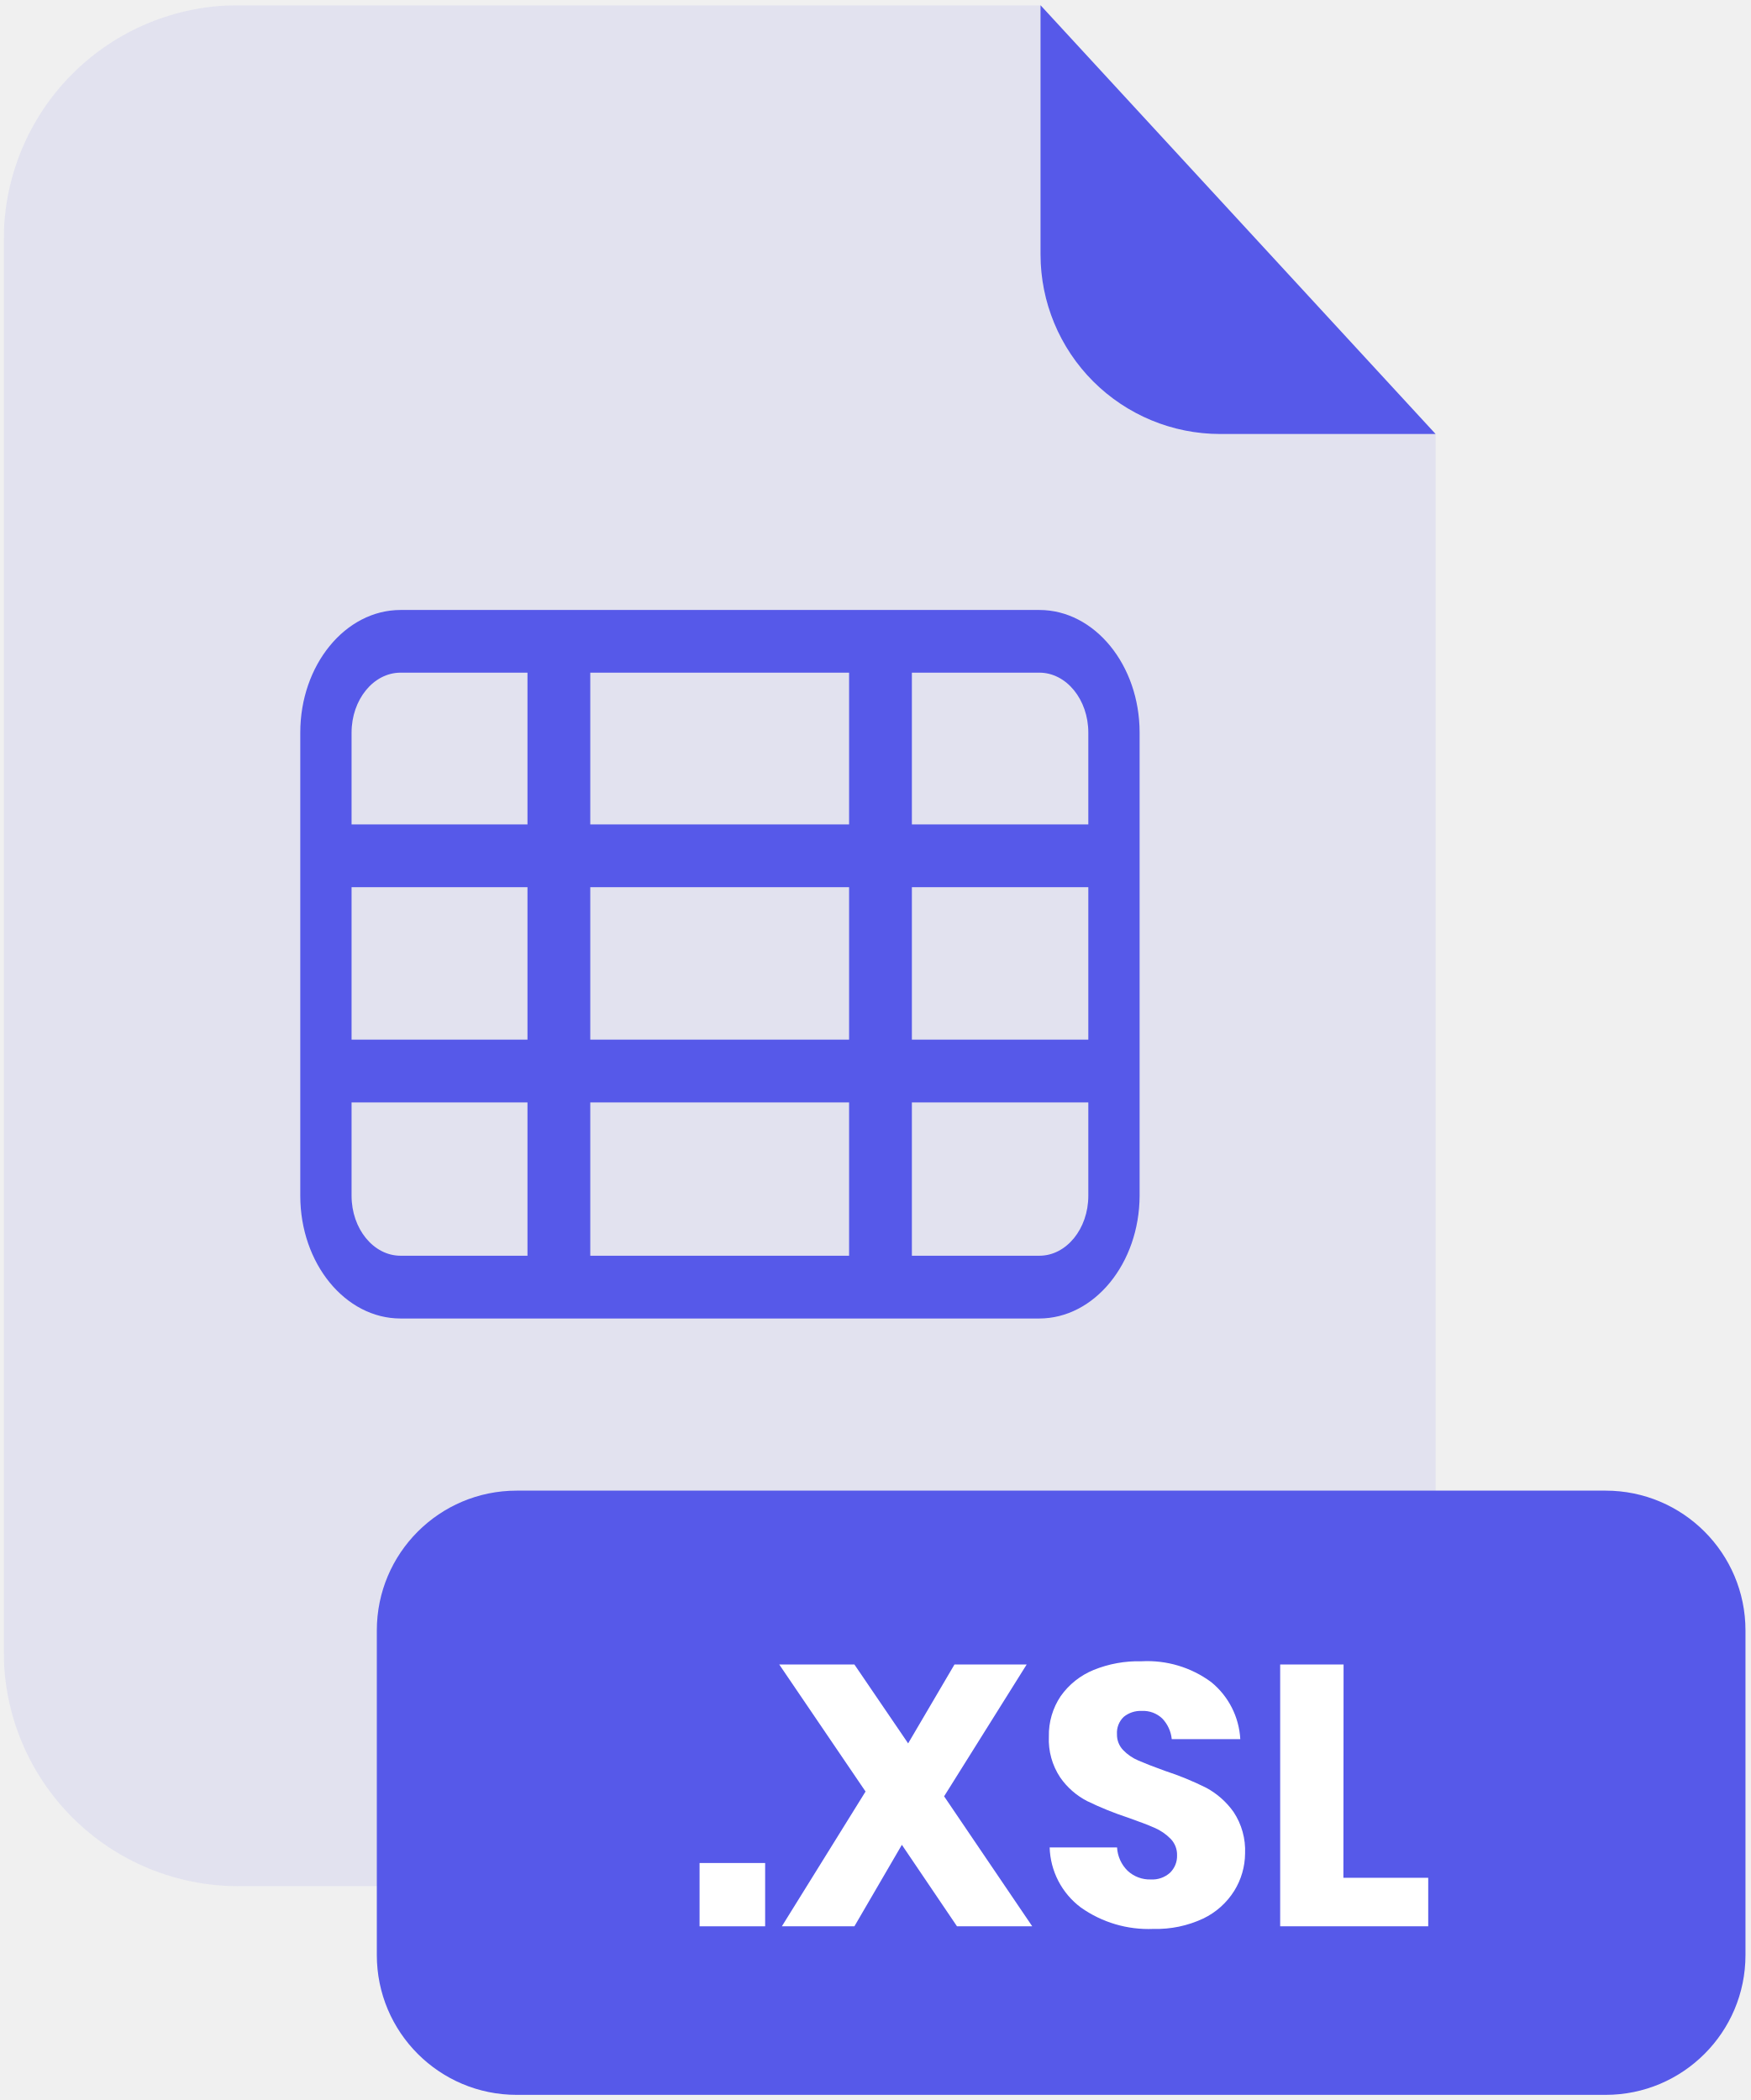
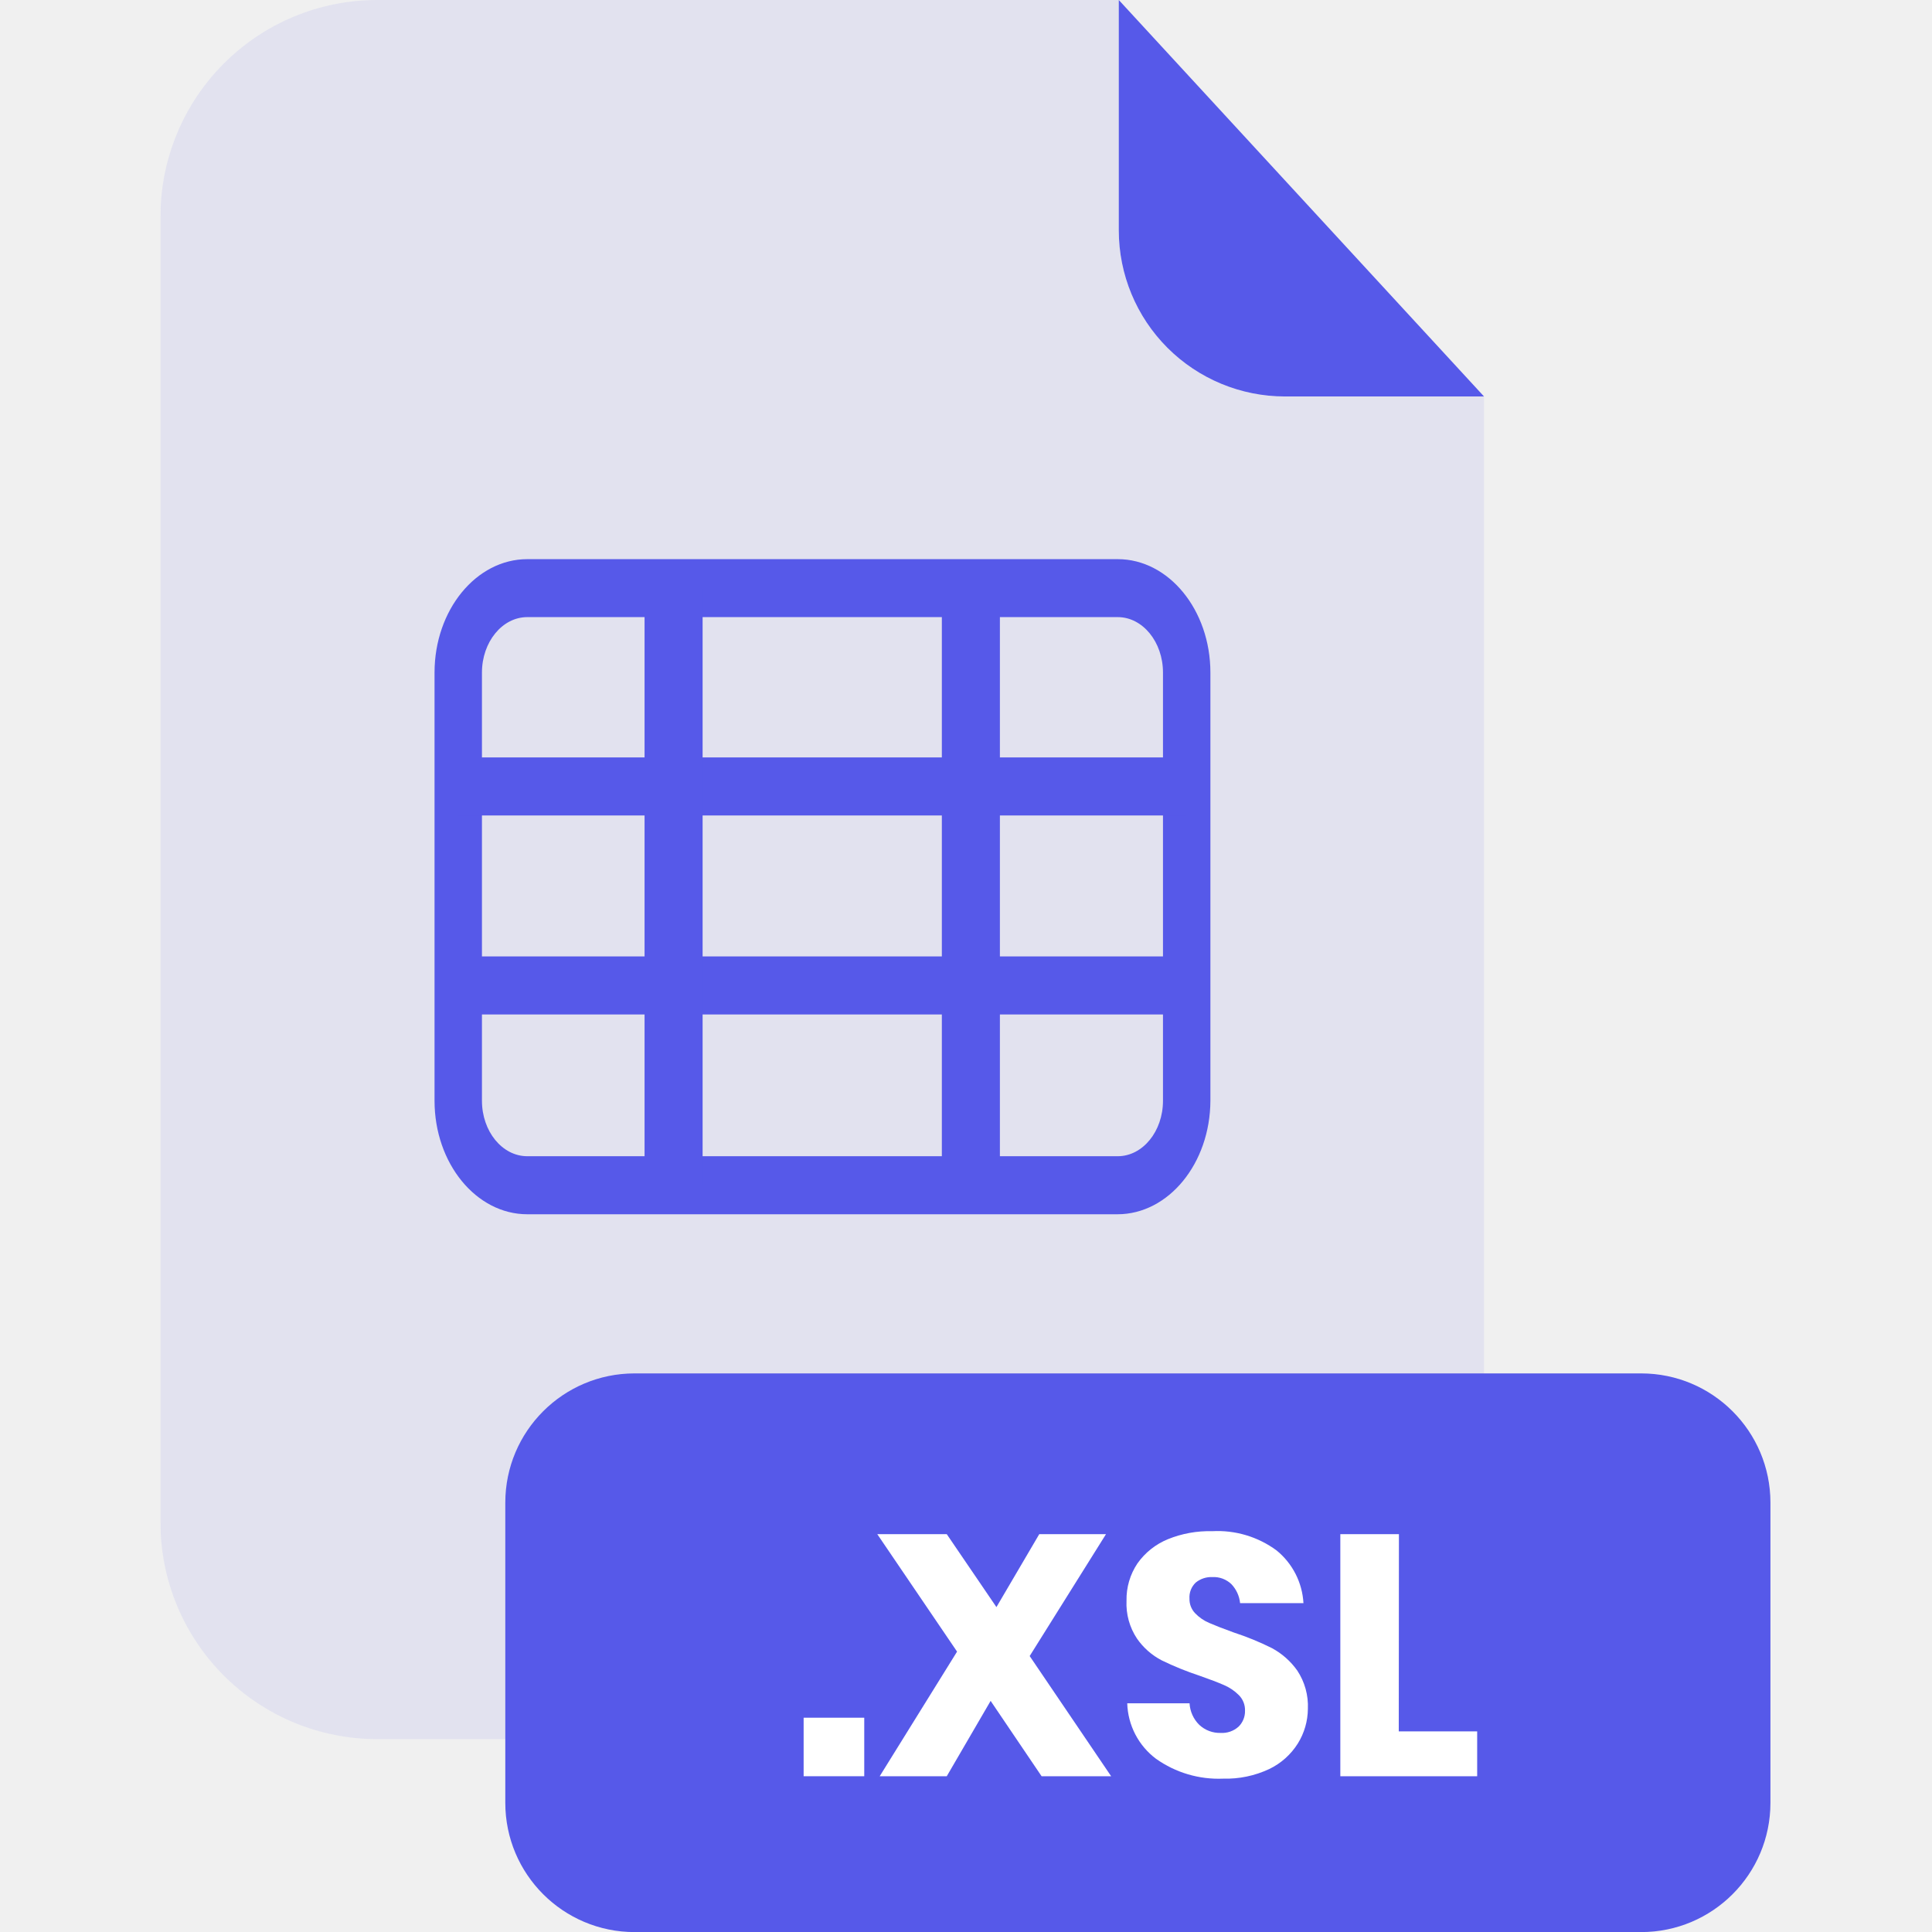
- <svg xmlns="http://www.w3.org/2000/svg" width="20" height="24" viewBox="0 0 201 240" fill="none">
+ <svg xmlns="http://www.w3.org/2000/svg" width="1em" height="1em" viewBox="0 0 201 240" fill="none">
  <g clip-path="url(#clip0_2_2345)">
    <g opacity="0.3">
      <path opacity="0.3" d="M140.1 49.25C134.633 49.245 129.391 47.07 125.525 43.205C121.659 39.339 119.485 34.097 119.48 28.63V0H27.34C20.203 0 13.358 2.835 8.312 7.882C3.265 12.928 0.43 19.773 0.43 26.91V189.13C0.43 196.267 3.265 203.112 8.312 208.158C13.358 213.205 20.203 216.04 27.34 216.04H137.94C145.077 216.04 151.921 213.205 156.968 208.158C162.015 203.112 164.85 196.267 164.85 189.13V49.25H140.1Z" fill="#5659E9" />
    </g>
    <path d="M164.85 49.25H140.1C134.633 49.245 129.391 47.07 125.525 43.205C121.659 39.339 119.485 34.097 119.48 28.63V0L164.85 49.25Z" fill="#5659E9" />
    <path d="M184.37 170.61H59.33C50.46 170.61 43.27 177.8 43.27 186.67V223.95C43.27 232.82 50.46 240.01 59.33 240.01H184.37C193.24 240.01 200.43 232.82 200.43 223.95V186.67C200.43 177.8 193.24 170.61 184.37 170.61Z" fill="#5659E9" />
    <path d="M87.86 213.38V220.65H80.33V213.38H87.86Z" fill="white" />
    <path d="M109.89 220.65L103.56 211.29L98.11 220.65H89.78L99.39 205.17L89.48 190.58H98.11L104.28 199.64L109.6 190.58H117.89L108.41 205.72L118.53 220.65H109.89Z" fill="white" />
    <path d="M141.73 216.57C140.867 217.951 139.629 219.057 138.16 219.76C136.372 220.597 134.413 221.005 132.44 220.95C129.463 221.075 126.529 220.206 124.1 218.48C123.025 217.673 122.146 216.635 121.528 215.443C120.91 214.25 120.569 212.933 120.53 211.59H128.27C128.325 212.603 128.757 213.559 129.48 214.27C130.2 214.941 131.156 215.301 132.14 215.27C132.541 215.293 132.942 215.238 133.322 215.105C133.701 214.973 134.05 214.767 134.35 214.5C134.617 214.241 134.826 213.93 134.966 213.585C135.105 213.241 135.171 212.871 135.16 212.5C135.17 212.147 135.108 211.797 134.98 211.468C134.851 211.14 134.657 210.842 134.41 210.59C133.88 210.054 133.252 209.626 132.56 209.33C131.833 209.01 130.813 208.62 129.5 208.16C127.906 207.634 126.349 207.003 124.84 206.27C123.599 205.631 122.535 204.697 121.74 203.55C120.817 202.162 120.362 200.515 120.44 198.85C120.404 197.2 120.879 195.579 121.8 194.21C122.746 192.872 124.054 191.831 125.57 191.21C127.318 190.499 129.194 190.159 131.08 190.21C133.943 190.052 136.772 190.897 139.08 192.6C140.062 193.399 140.867 194.394 141.442 195.522C142.017 196.65 142.35 197.886 142.42 199.15H134.55C134.462 198.265 134.082 197.435 133.47 196.79C133.157 196.49 132.786 196.258 132.381 196.106C131.975 195.955 131.542 195.888 131.11 195.91C130.36 195.876 129.623 196.118 129.04 196.59C128.771 196.845 128.561 197.157 128.426 197.503C128.291 197.848 128.235 198.22 128.26 198.59C128.244 199.262 128.496 199.913 128.96 200.4C129.457 200.919 130.056 201.332 130.72 201.61C131.43 201.92 132.45 202.32 133.78 202.8C135.402 203.329 136.983 203.977 138.51 204.74C139.757 205.412 140.831 206.364 141.65 207.52C142.583 208.93 143.045 210.6 142.97 212.29C142.956 213.803 142.527 215.284 141.73 216.57Z" fill="white" />
    <path d="M154.26 215.08H164V220.65H147V190.58H154.28L154.26 215.08Z" fill="white" />
    <path d="M119.32 150.84H46C39.65 150.84 34.48 144.52 34.48 136.74V83.55C34.48 75.78 39.65 69.46 46 69.46H119.35C125.69 69.46 130.86 75.78 130.86 83.55V136.74C130.83 144.52 125.66 150.84 119.32 150.84ZM46 76.66C42.89 76.66 40.37 79.75 40.37 83.55V136.74C40.37 140.54 42.89 143.63 46 143.63H119.35C122.45 143.63 124.97 140.54 124.97 136.74V83.55C124.97 79.75 122.45 76.66 119.35 76.66H46Z" fill="#5659E9" />
    <path d="M127.89 118.81H37.4V126.02H127.89V118.81Z" fill="#5659E9" />
    <path d="M127.89 94.09H37.4V101.3H127.89V94.09Z" fill="#5659E9" />
    <path d="M104.71 73.06H97.5V147.23H104.71V73.06Z" fill="#5659E9" />
    <path d="M67.78 73.06H60.57V147.23H67.78V73.06Z" fill="#5659E9" />
  </g>
  <defs>
    <clipPath id="clip0_2_2345">
      <rect width="200" height="240.01" fill="white" transform="translate(0.429688)" />
    </clipPath>
  </defs>
</svg>
